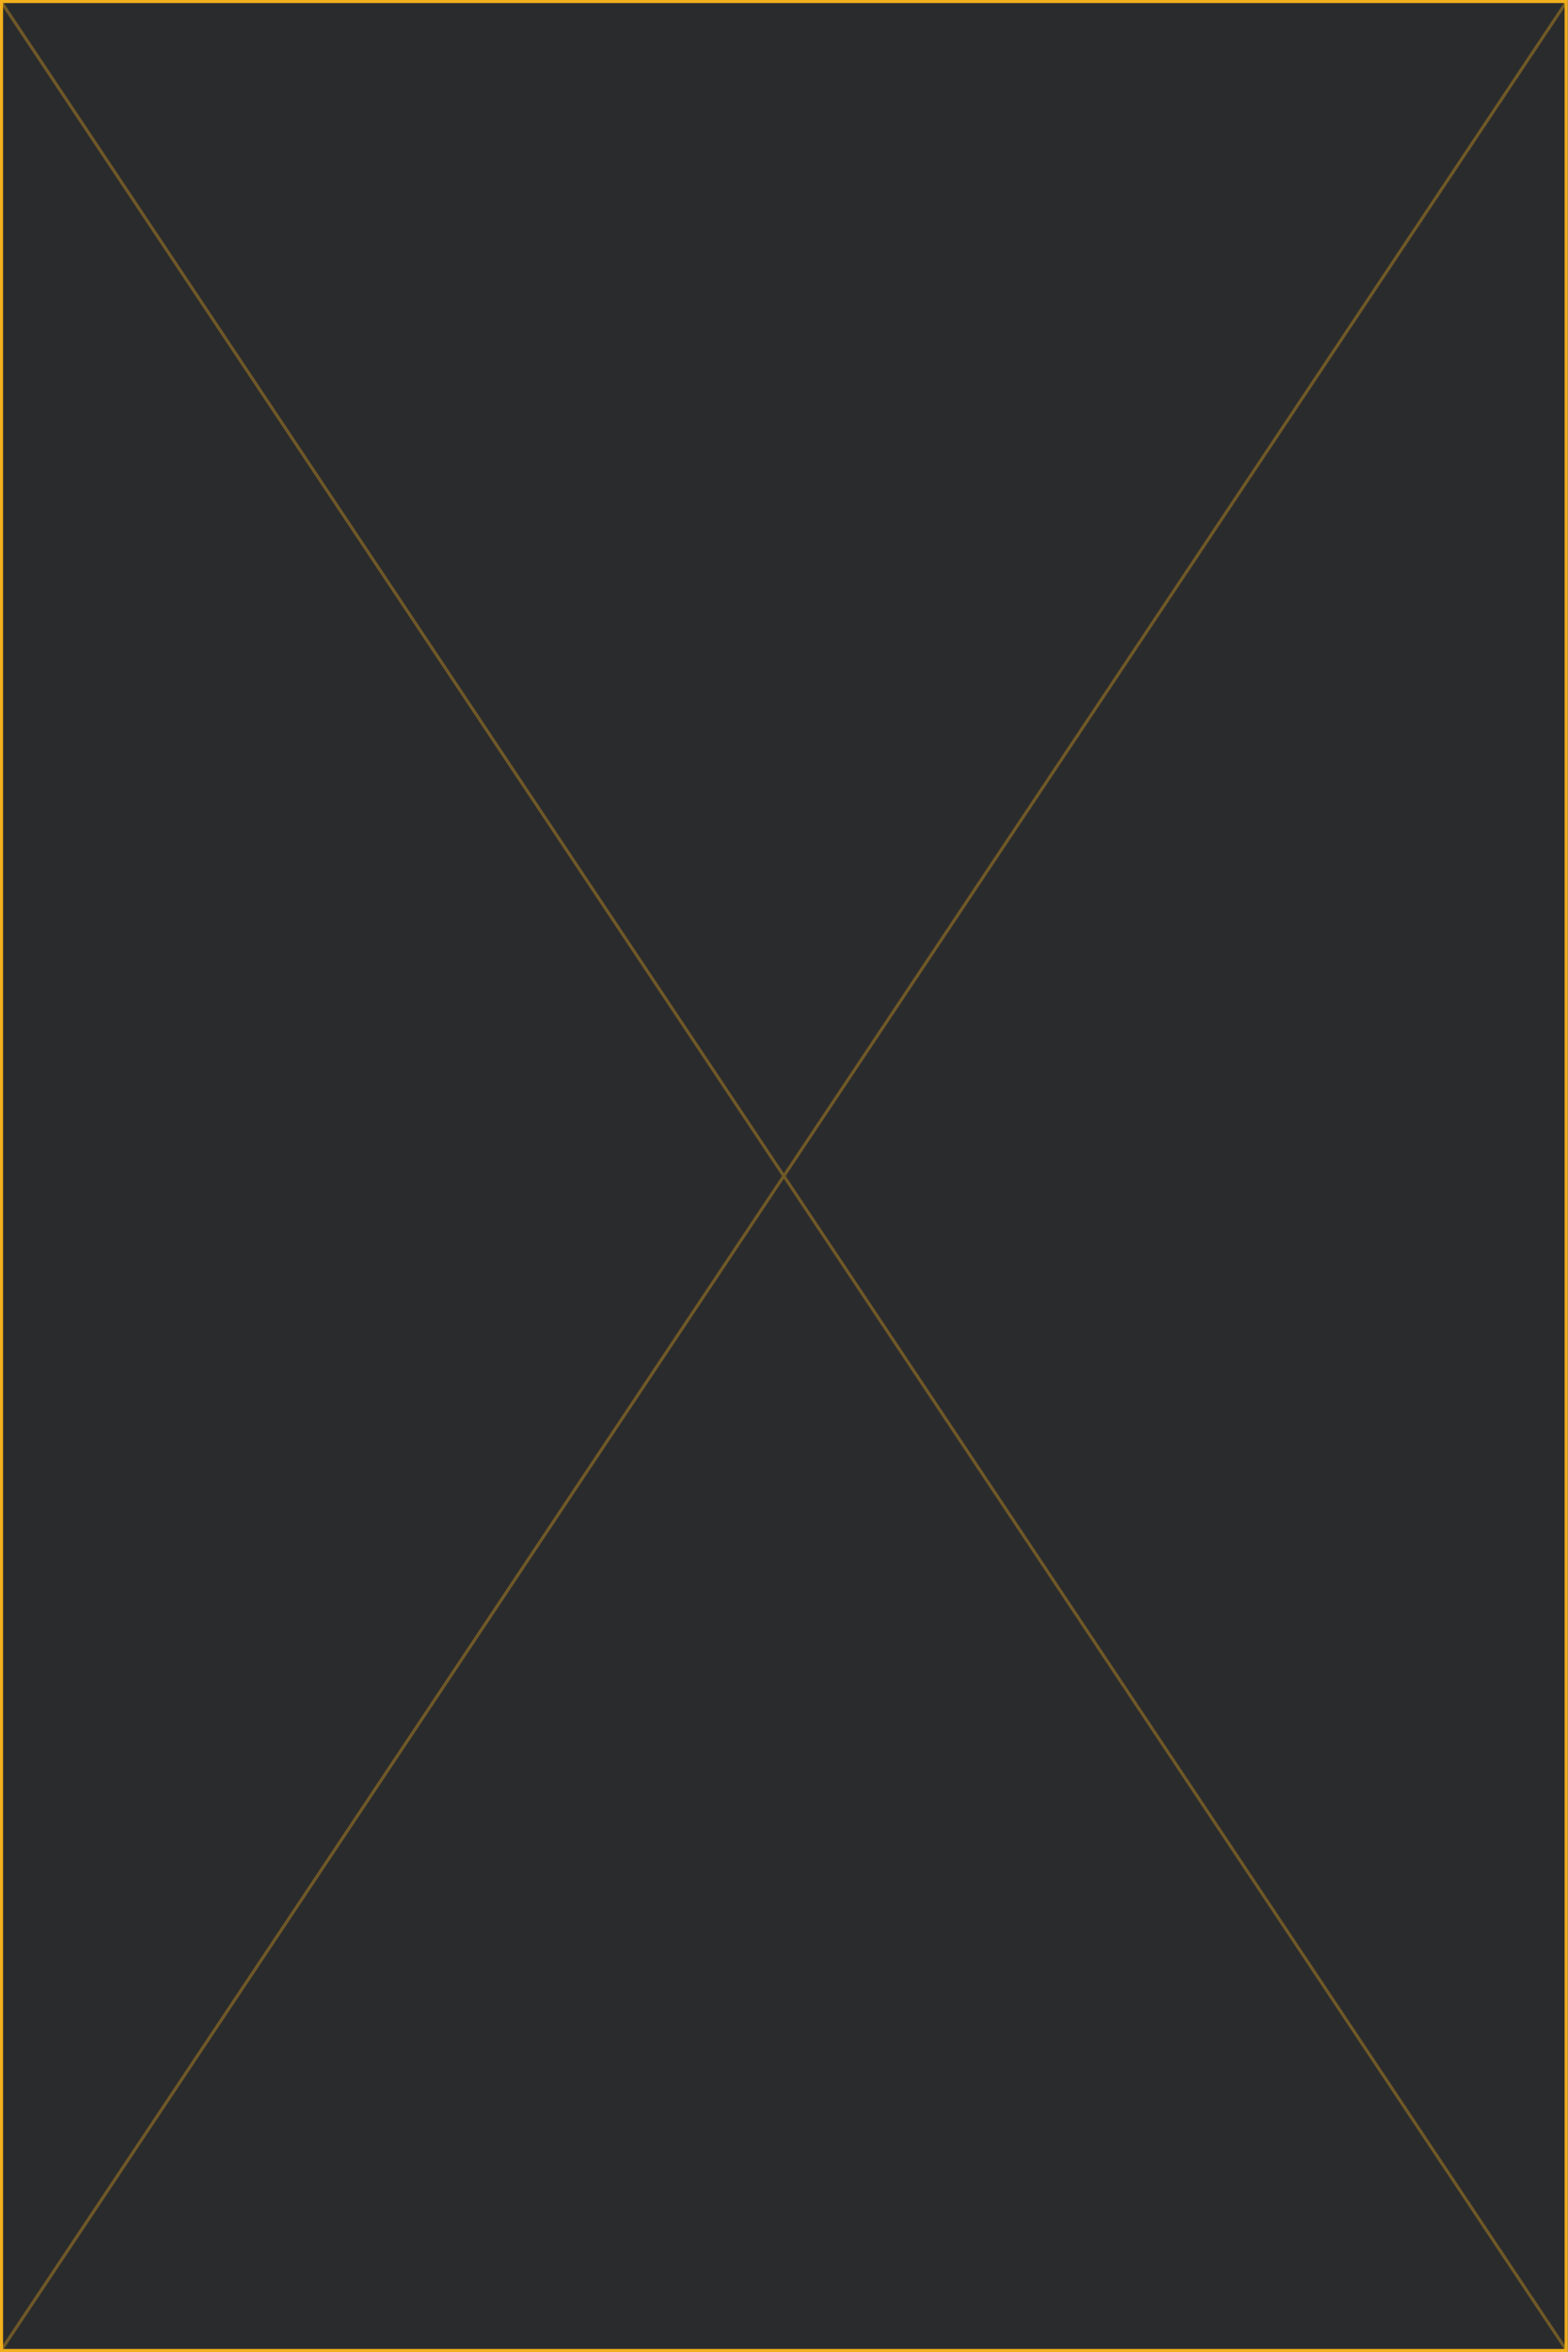
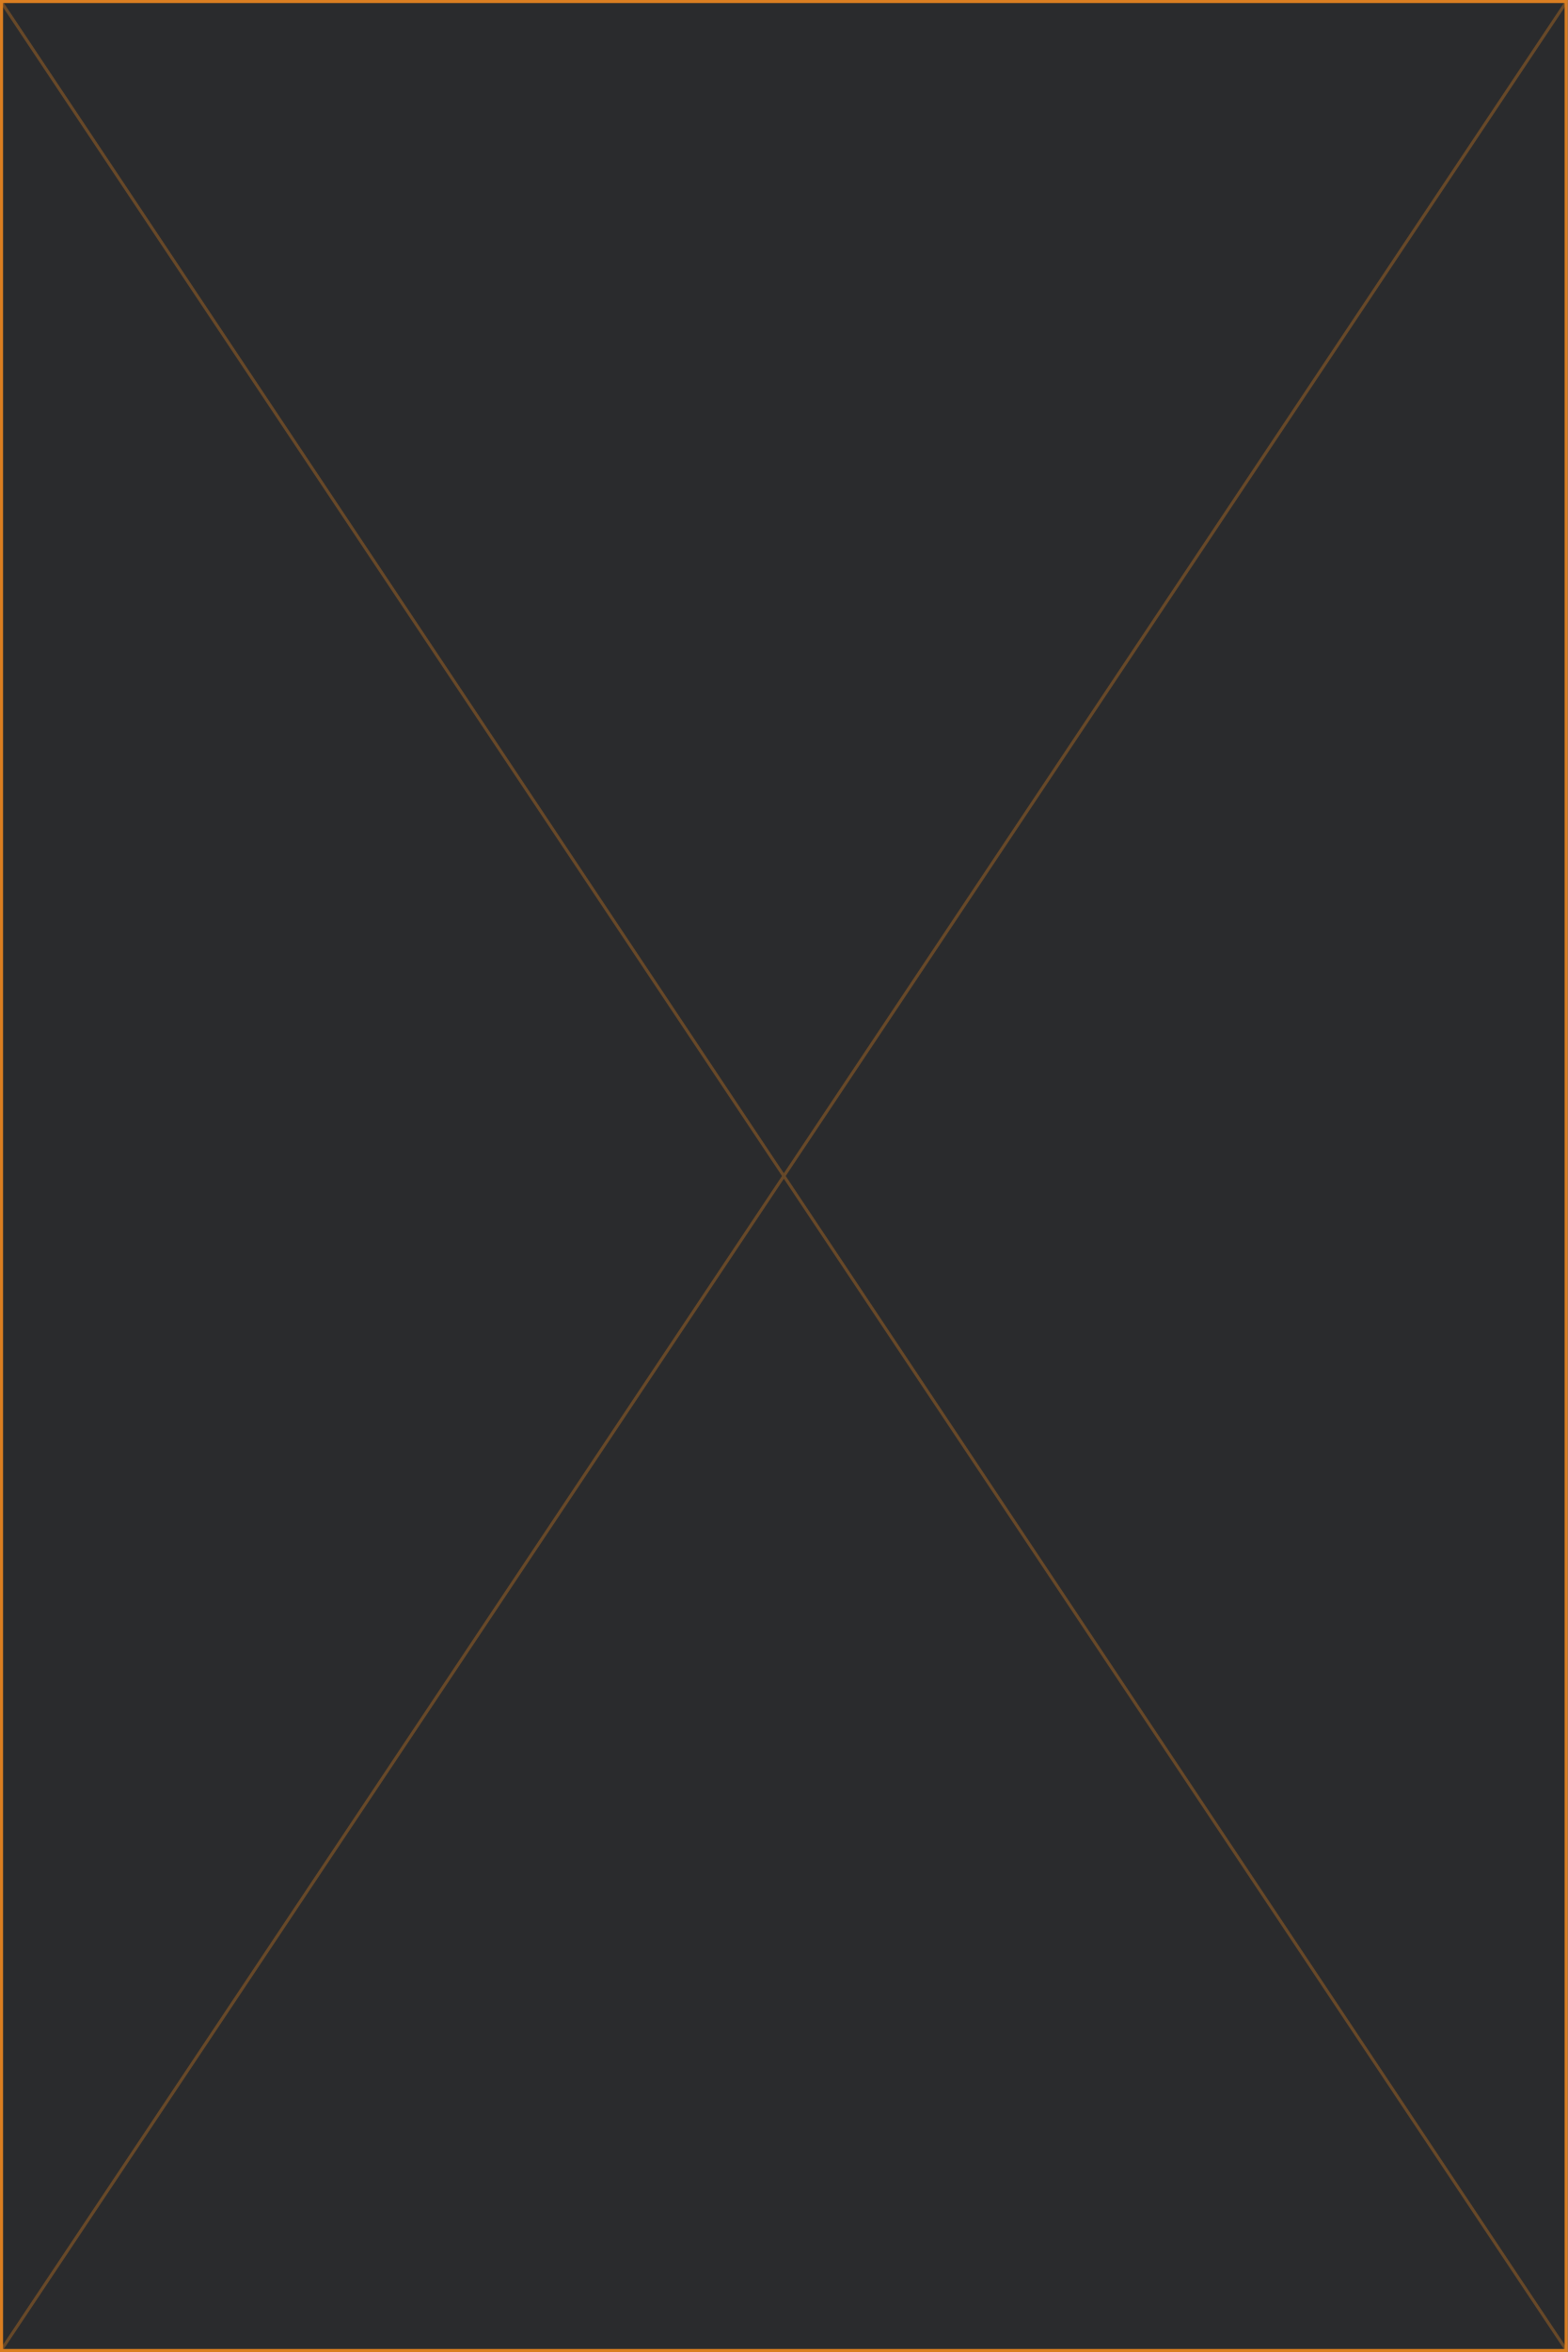
<svg xmlns="http://www.w3.org/2000/svg" width="1024" height="1536" viewBox="0 0 1024 1536">
  <rect width="1024" height="1536" fill="#2a2b2d" />
-   <path d="M0 0L1024 1536M1024 0L0 1536" stroke="#f2b01e" stroke-opacity=".35" stroke-width="2" />
-   <rect x="1" y="1" width="1022" height="1534" fill="none" stroke="#f2b01e" stroke-width="2" />
+   <path d="M0 0L1024 1536M1024 0L0 1536" stroke="#da7e21" stroke-opacity=".35" stroke-width="2" />
+   <rect x="1" y="1" width="1022" height="1534" fill="none" stroke="#da7e21" stroke-width="2" />
</svg>
